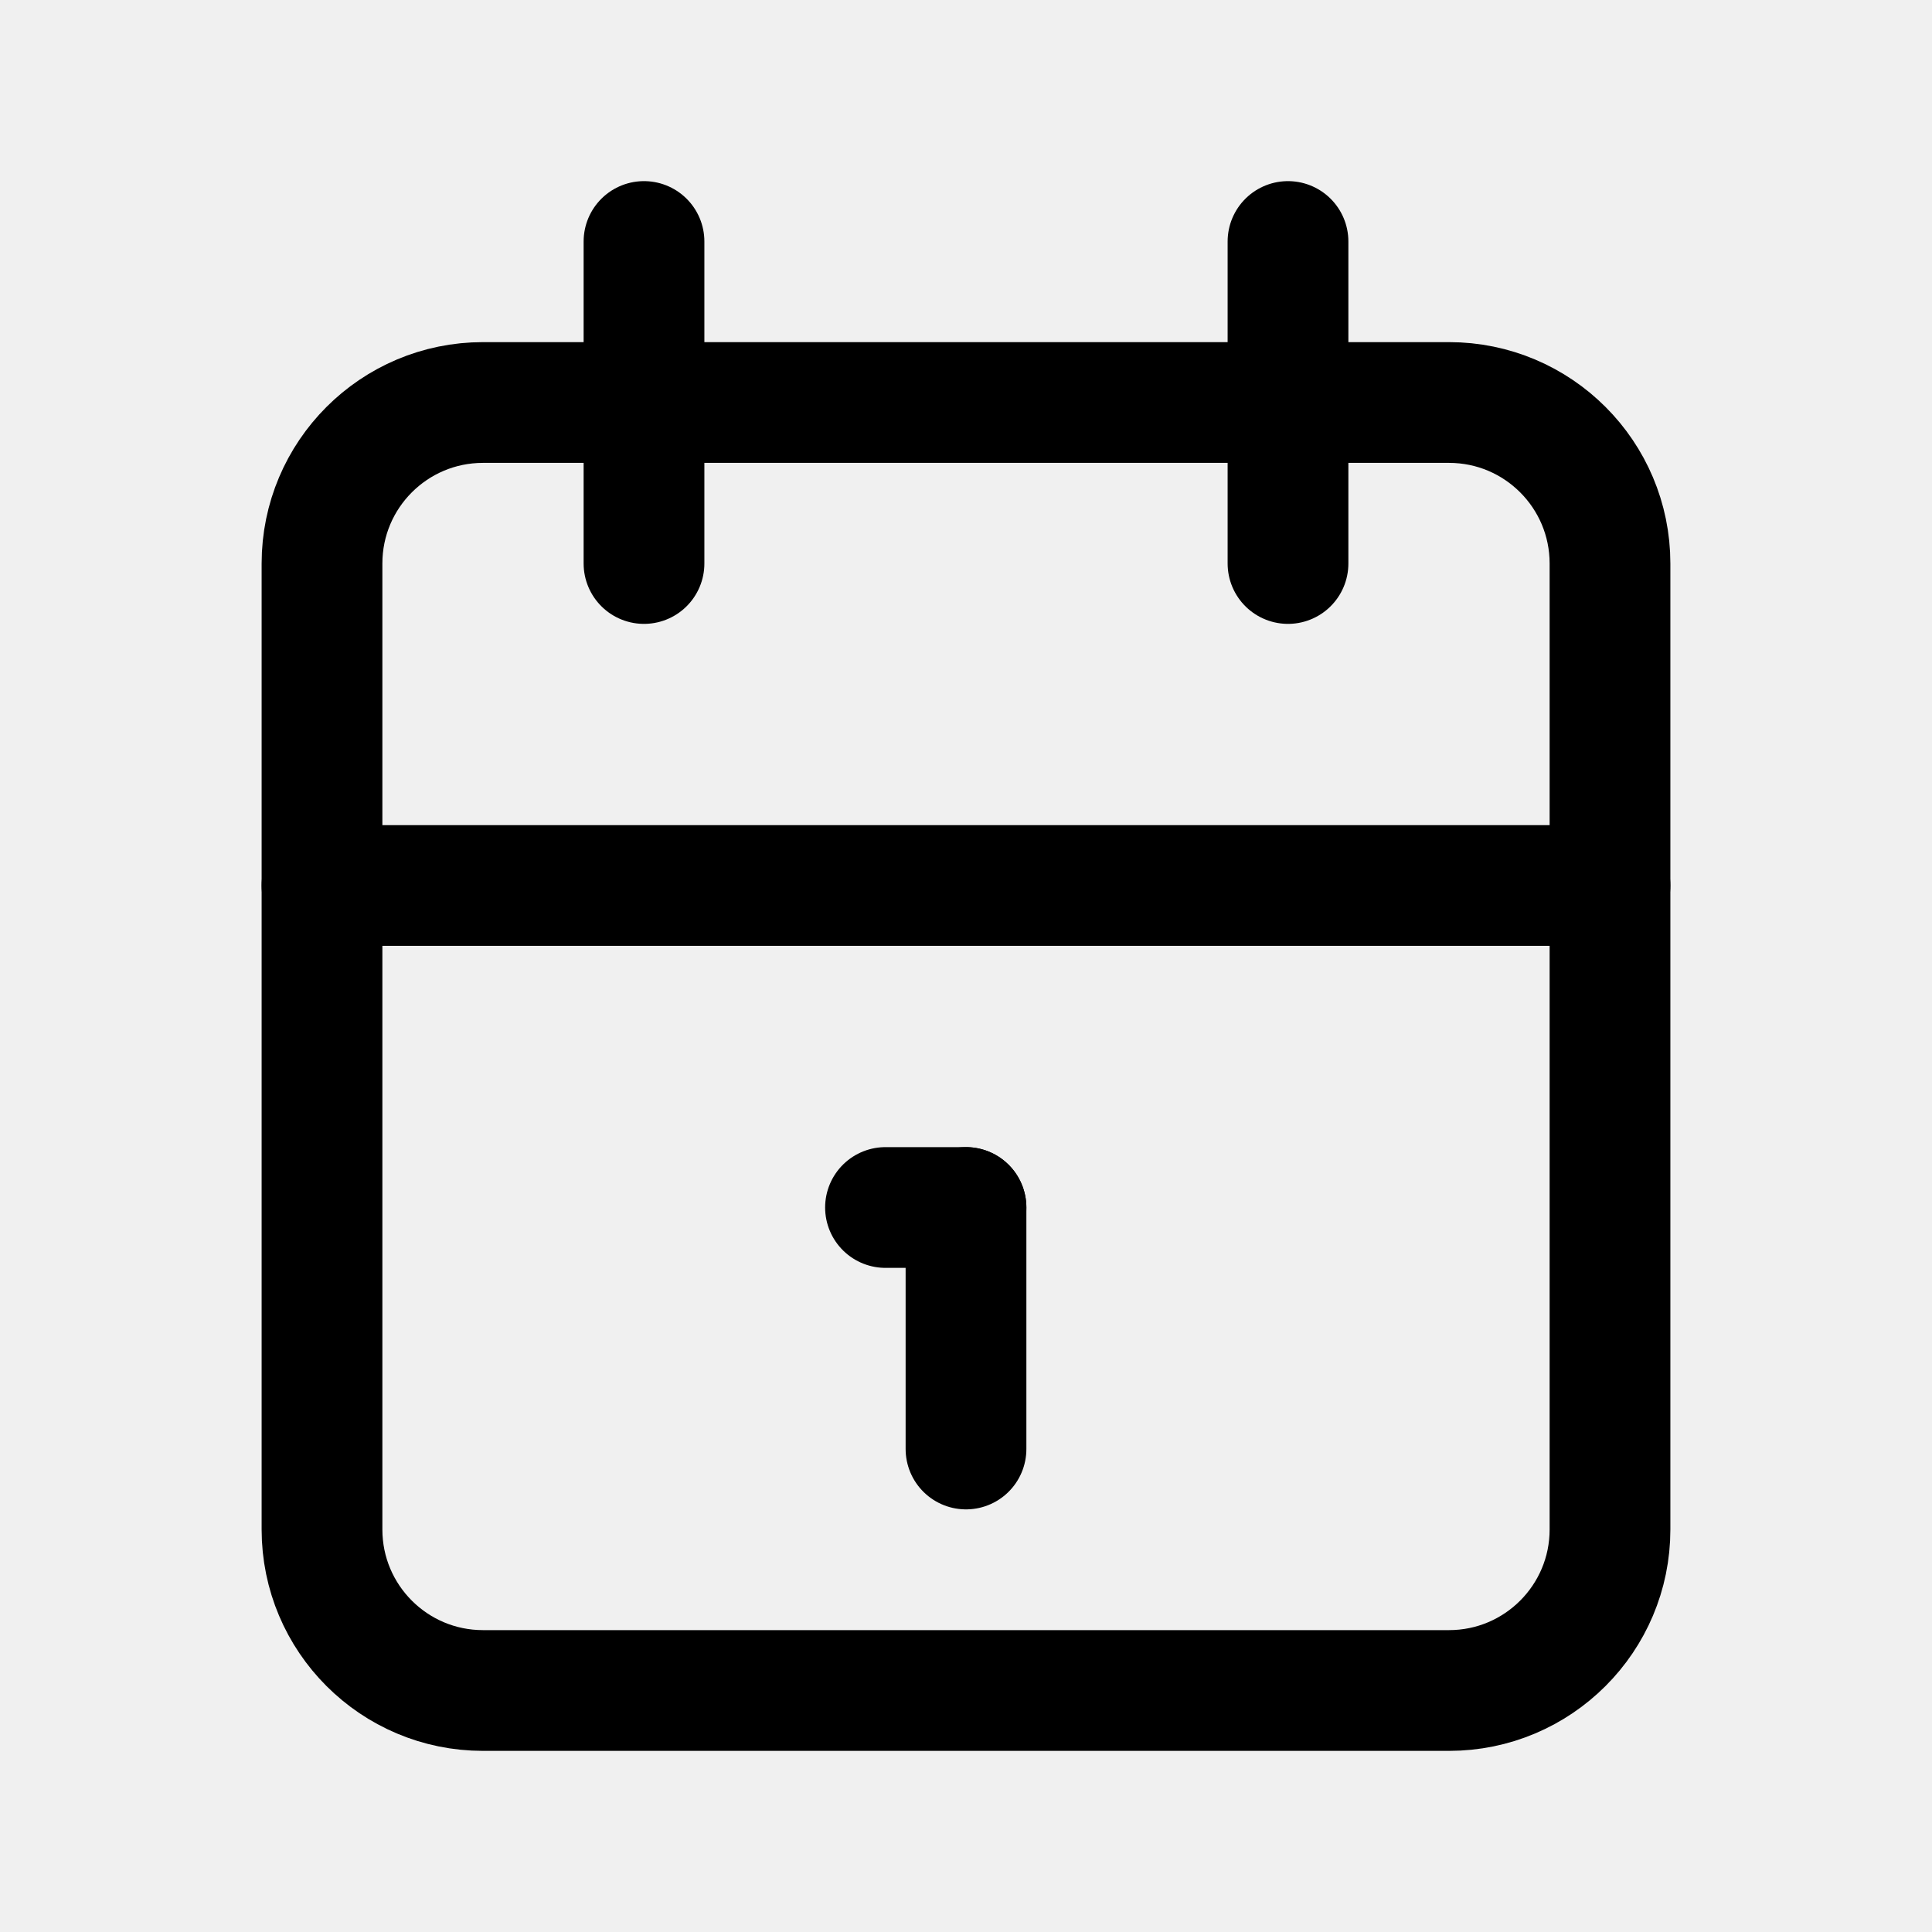
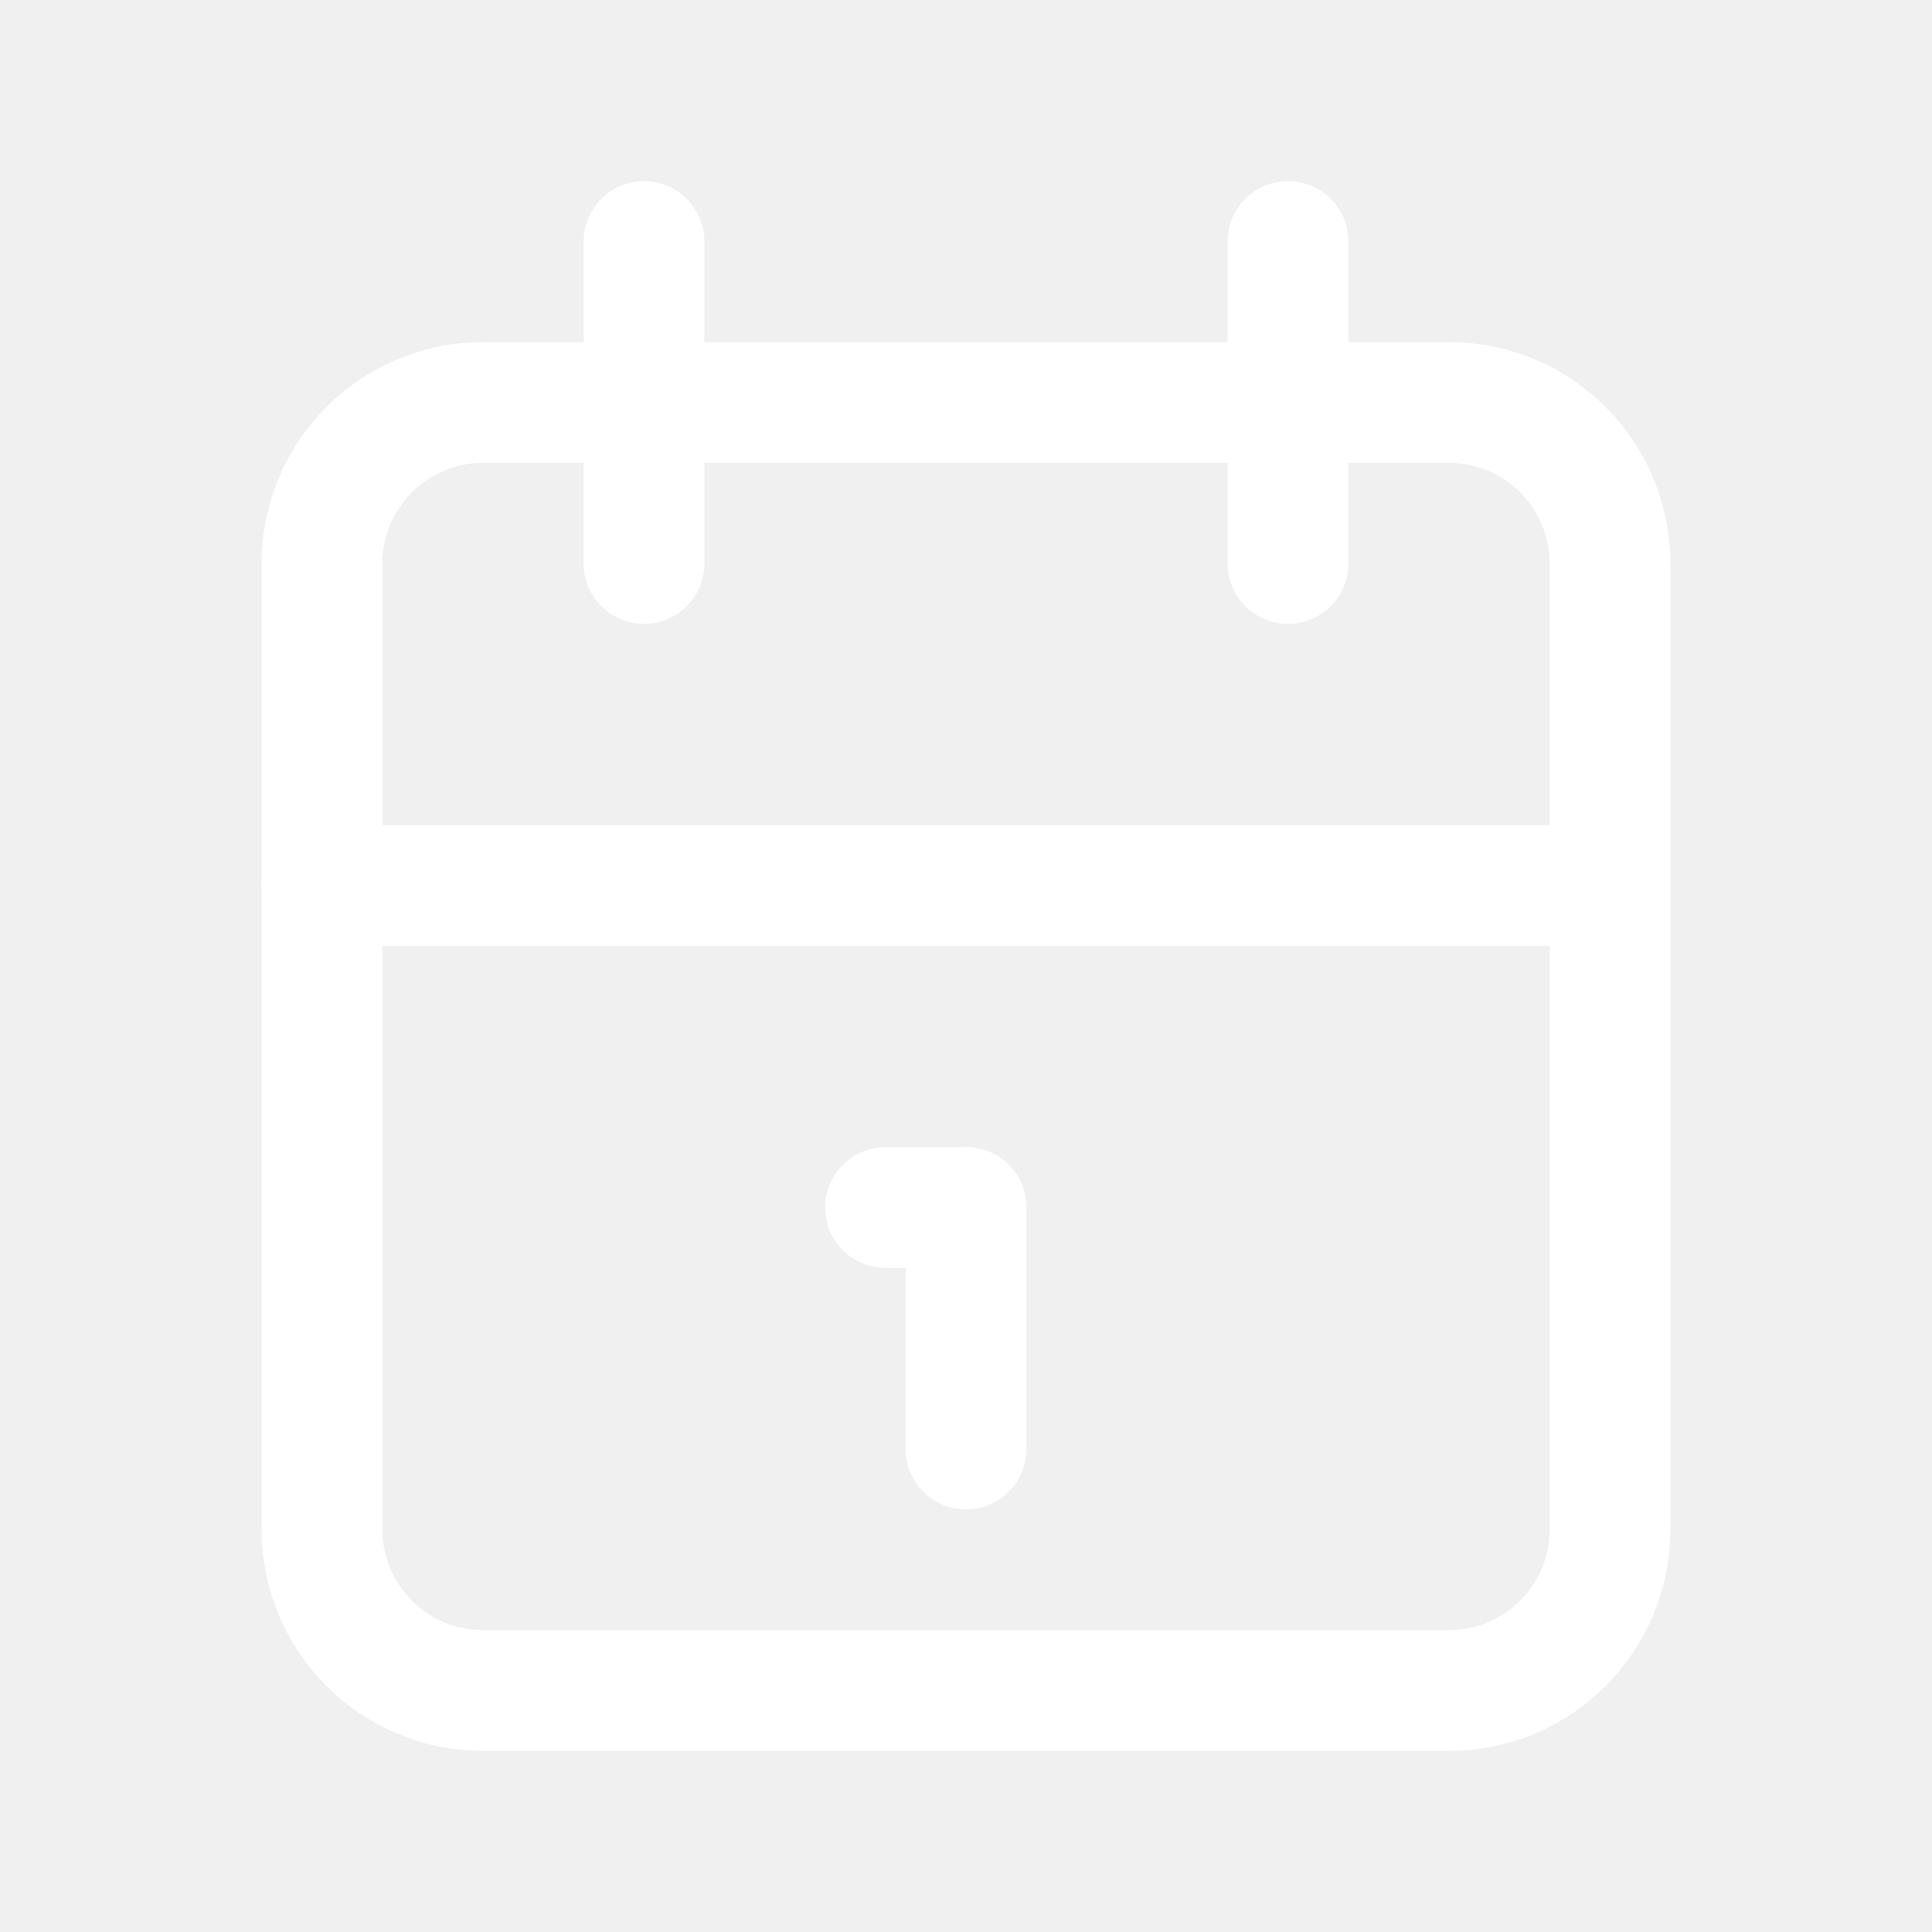
- <svg xmlns="http://www.w3.org/2000/svg" class="icon icon-tabler icon-tabler-calendar" width="30" height="30" viewBox="0 0 24 24" stroke-width="1.5" stroke="currentColor" fill="none" stroke-linecap="round" stroke-linejoin="round">
+ <svg xmlns="http://www.w3.org/2000/svg" class="icon icon-tabler icon-tabler-calendar" width="30" height="30" viewBox="0 0 24 24" stroke-width="1.5" stroke="#ffffff" fill="none" stroke-linecap="round" stroke-linejoin="round">
  <path stroke="none" d="M0 0h24v24H0z" fill="none" />
  <rect x="4" y="5" width="16" height="16" rx="2" />
  <line x1="16" y1="3" x2="16" y2="7" />
  <line x1="8" y1="3" x2="8" y2="7" />
  <line x1="4" y1="11" x2="20" y2="11" />
  <line x1="11" y1="15" x2="12" y2="15" />
  <line x1="12" y1="15" x2="12" y2="18" />
</svg>
